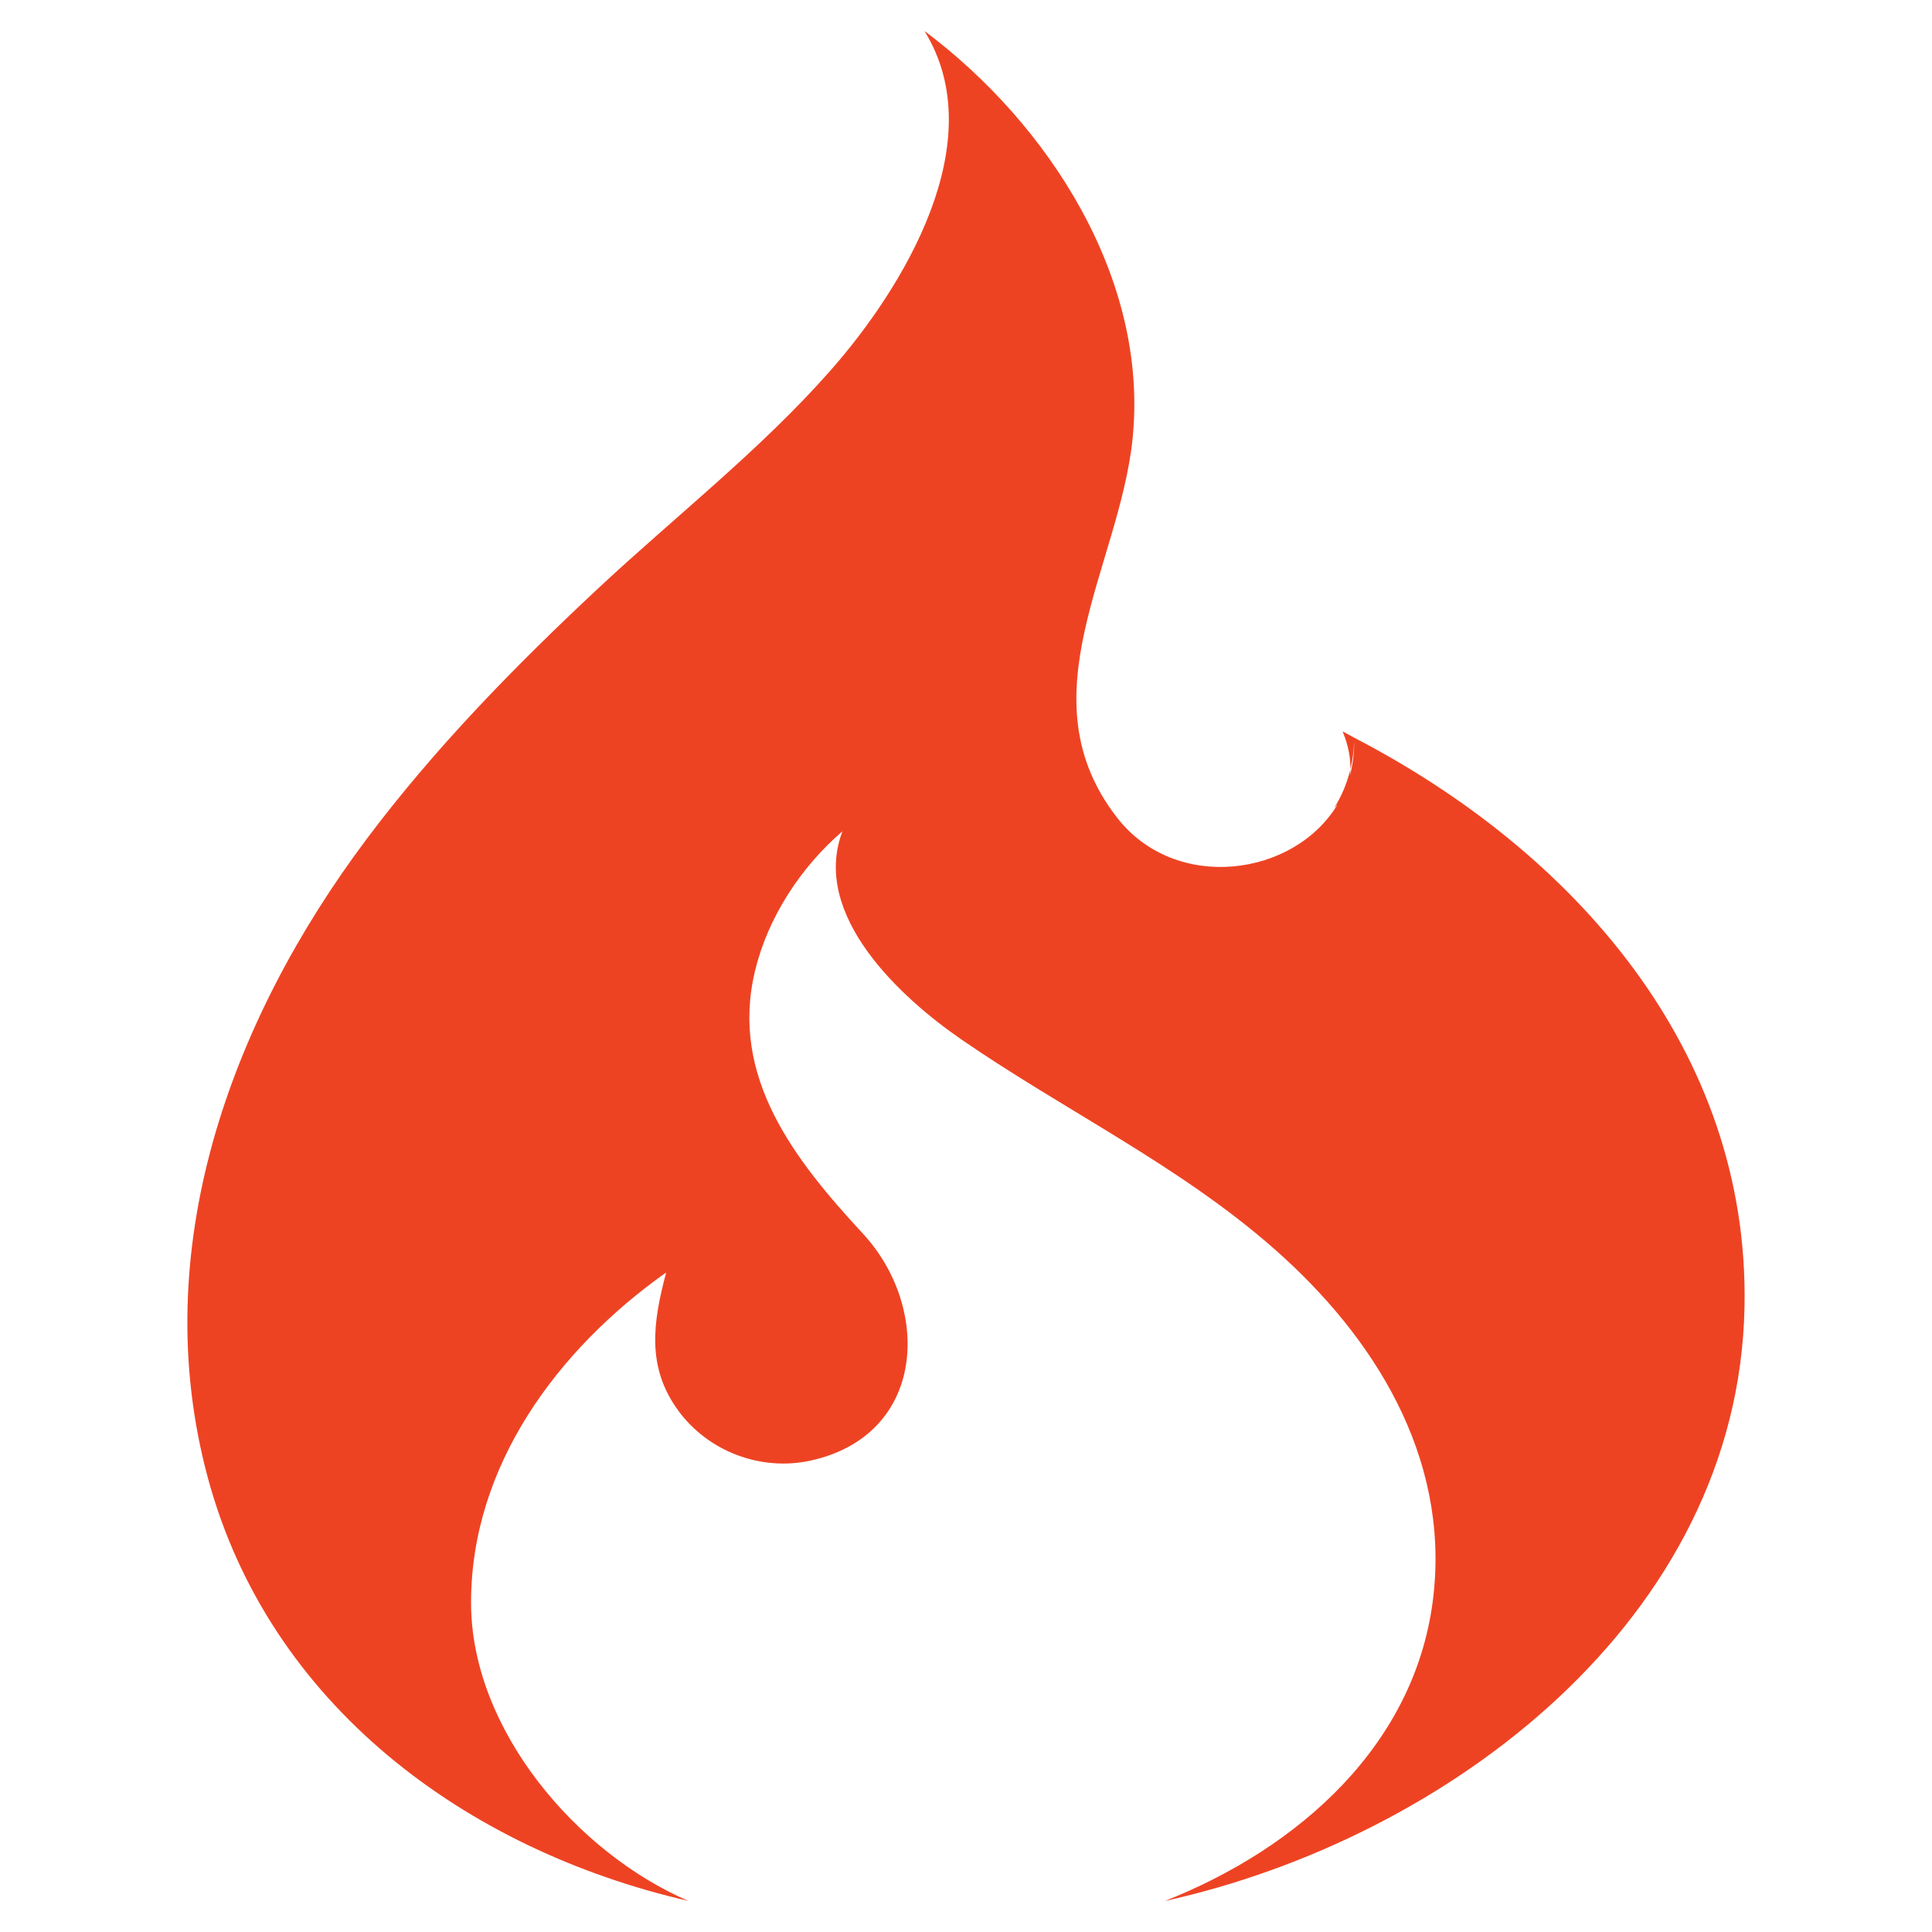
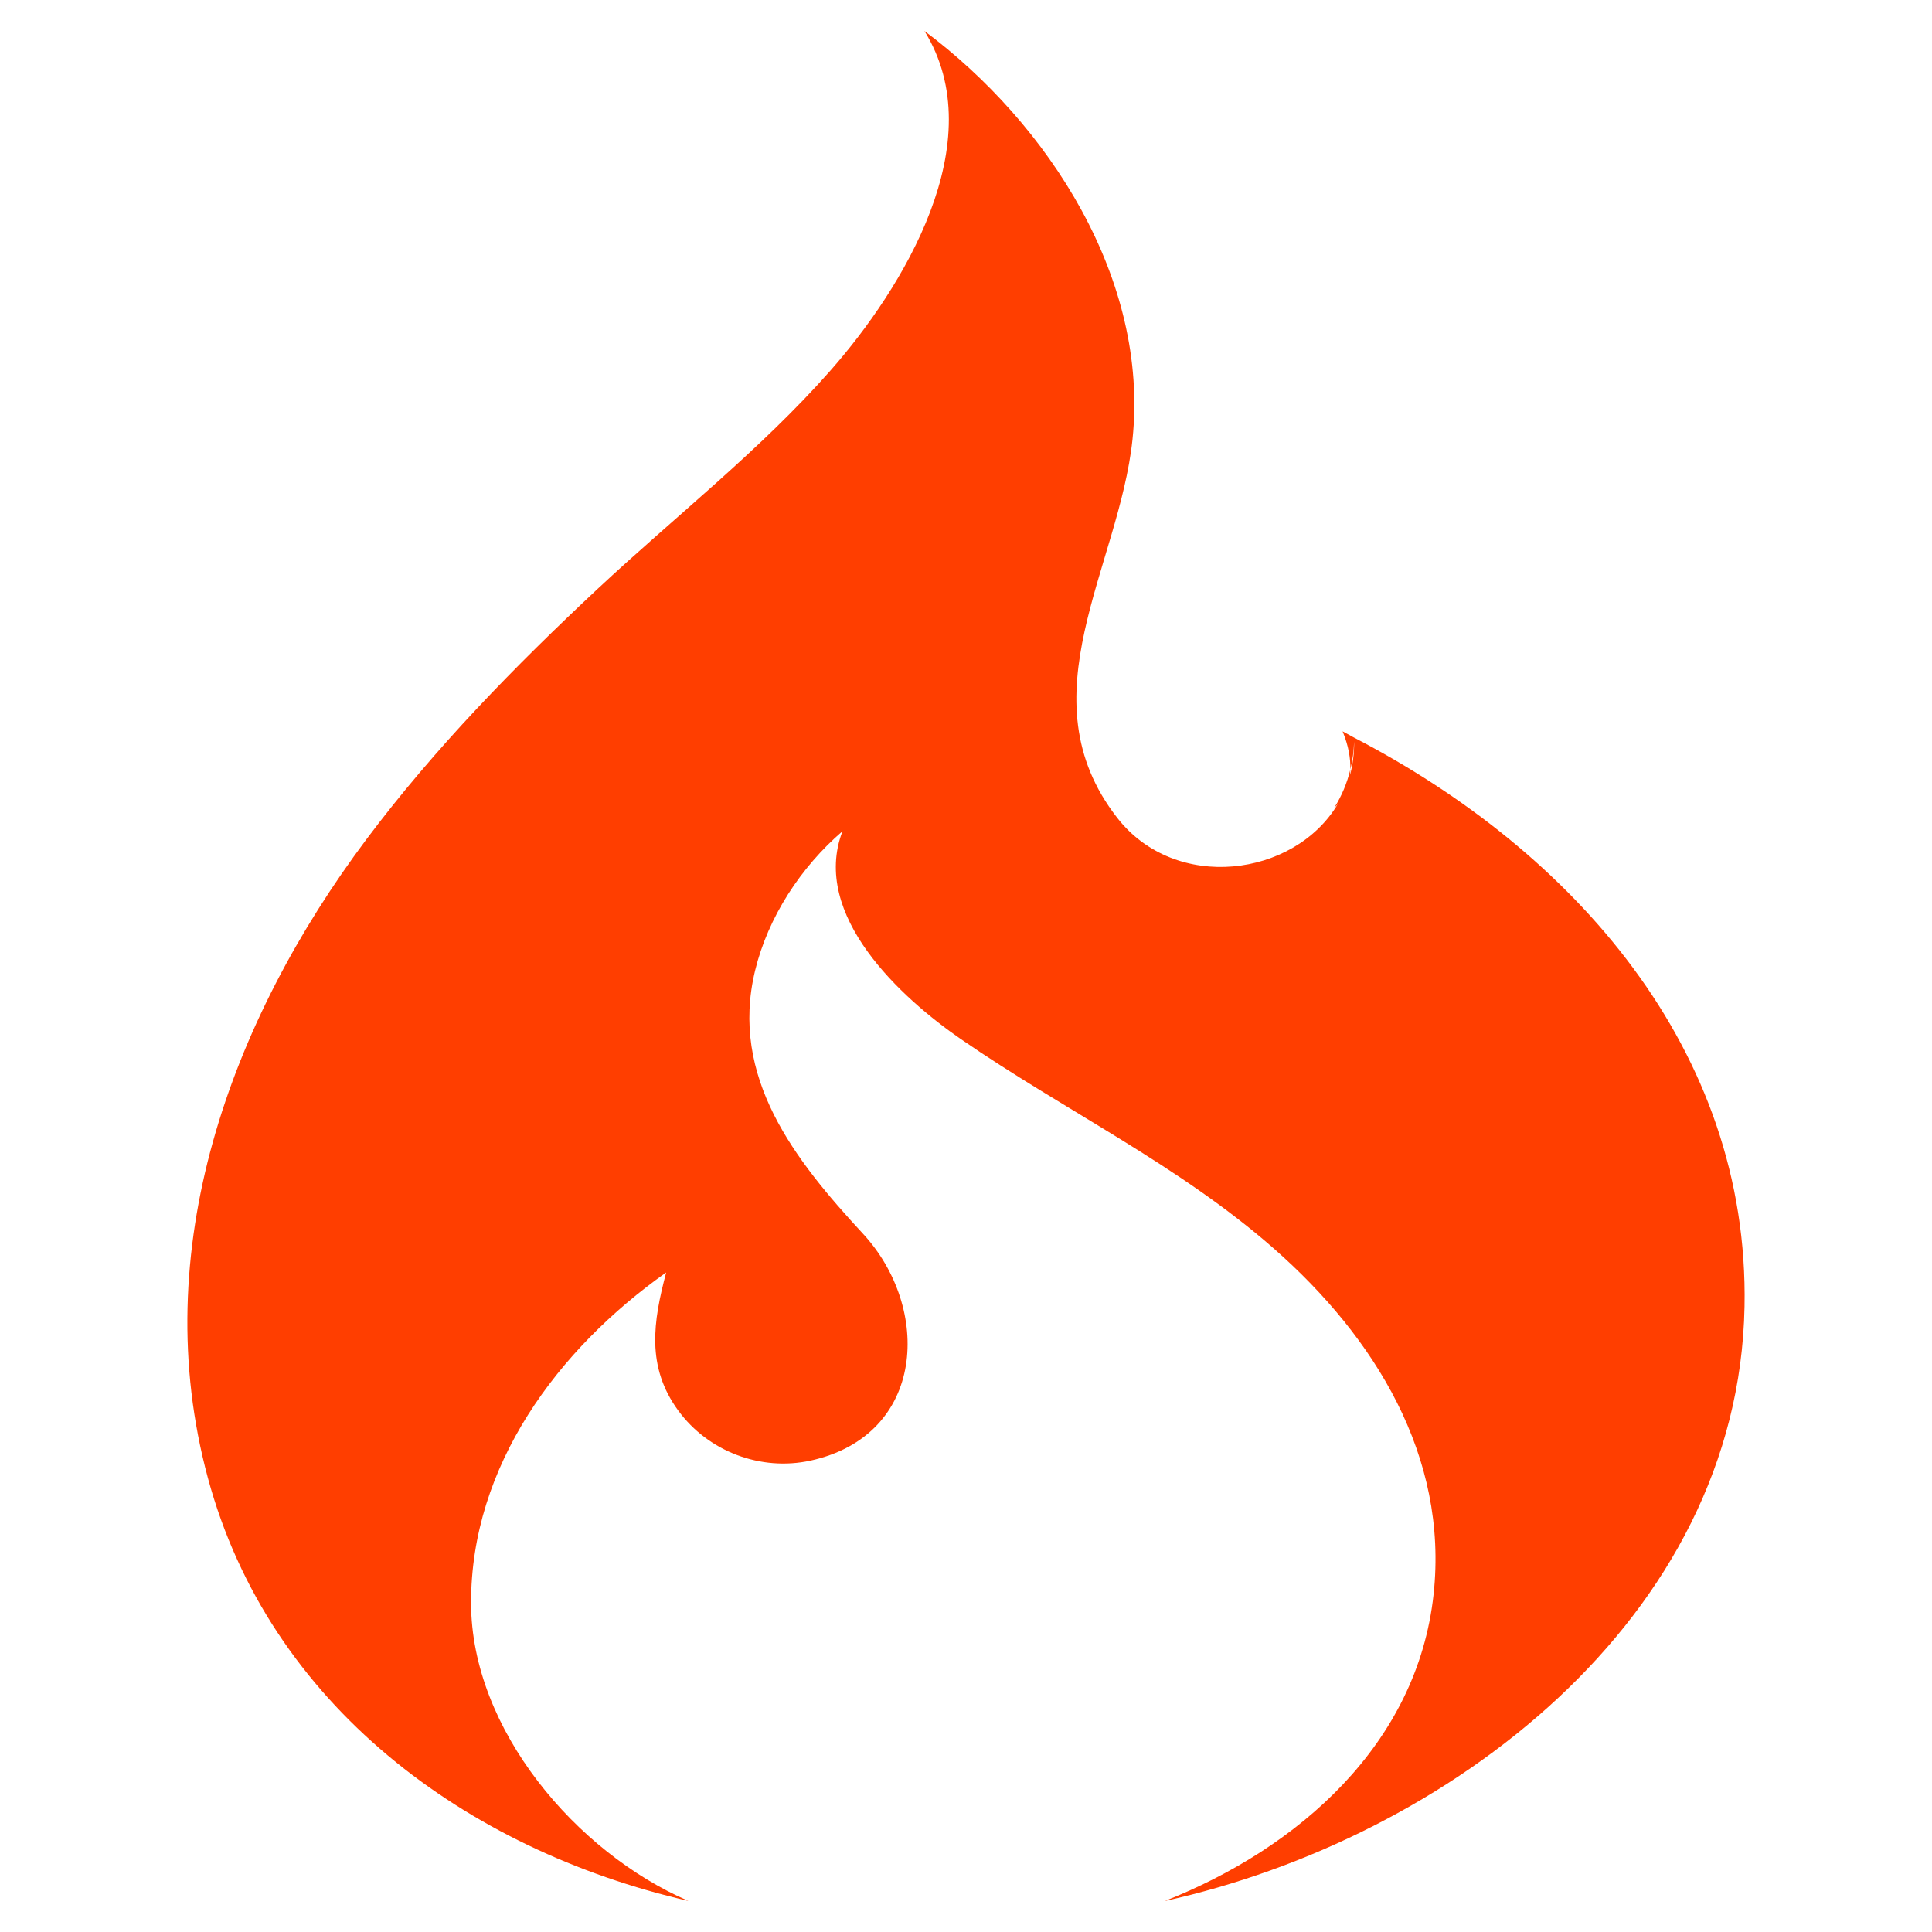
<svg xmlns="http://www.w3.org/2000/svg" viewBox="0 0 128 128">
-   <path fill="#EE4323" d="M89.708 48.868l-.758-.414c.399.964.529 1.786.515 2.521a8.627 8.627 0 00.248-1.847 8.22 8.22 0 01-.273 2.231l.025-.385a8.52 8.52 0 01-1.074 2.558l.235-.25c-2.88 4.819-10.737 5.872-14.612.895-6.22-7.99.128-16.604 1.017-25.065 1.111-10.604-5.538-20.899-13.783-27.06 4.541 7.346-1.442 17.066-6.229 22.498-4.642 5.269-10.286 9.667-15.41 14.451-5.503 5.143-10.797 10.555-15.319 16.588-9.049 12.074-14.59 27.26-10.518 42.325 4.068 15.056 17.108 24.639 31.834 28.027-7.429-3.212-14.381-11.373-14.397-19.723-.019-9.106 5.75-16.835 12.927-21.914-.863 3.259-1.334 6.24.803 9.155 1.988 2.711 5.468 4.027 8.753 3.312 7.679-1.679 8.03-10.12 3.479-15.038-4.501-4.868-8.855-10.371-7.143-17.433.858-3.54 3.032-6.854 5.787-9.226-2.118 5.563 3.897 11.049 7.859 13.779 6.876 4.741 14.416 8.325 20.738 13.881 6.648 5.84 11.559 13.736 10.567 22.896-1.076 9.927-8.964 16.832-17.811 20.317 18.696-4.128 38.018-18.639 38.411-39.376.329-17.058-11.373-30.187-25.871-37.703z" />
+   <path fill="#ff3e00" d="M89.708 48.868l-.758-.414c.399.964.529 1.786.515 2.521a8.627 8.627 0 00.248-1.847 8.22 8.22 0 01-.273 2.231l.025-.385a8.52 8.52 0 01-1.074 2.558l.235-.25c-2.88 4.819-10.737 5.872-14.612.895-6.22-7.99.128-16.604 1.017-25.065 1.111-10.604-5.538-20.899-13.783-27.06 4.541 7.346-1.442 17.066-6.229 22.498-4.642 5.269-10.286 9.667-15.41 14.451-5.503 5.143-10.797 10.555-15.319 16.588-9.049 12.074-14.59 27.26-10.518 42.325 4.068 15.056 17.108 24.639 31.834 28.027-7.429-3.212-14.381-11.373-14.397-19.723-.019-9.106 5.75-16.835 12.927-21.914-.863 3.259-1.334 6.24.803 9.155 1.988 2.711 5.468 4.027 8.753 3.312 7.679-1.679 8.03-10.12 3.479-15.038-4.501-4.868-8.855-10.371-7.143-17.433.858-3.54 3.032-6.854 5.787-9.226-2.118 5.563 3.897 11.049 7.859 13.779 6.876 4.741 14.416 8.325 20.738 13.881 6.648 5.84 11.559 13.736 10.567 22.896-1.076 9.927-8.964 16.832-17.811 20.317 18.696-4.128 38.018-18.639 38.411-39.376.329-17.058-11.373-30.187-25.871-37.703z" />
</svg>
